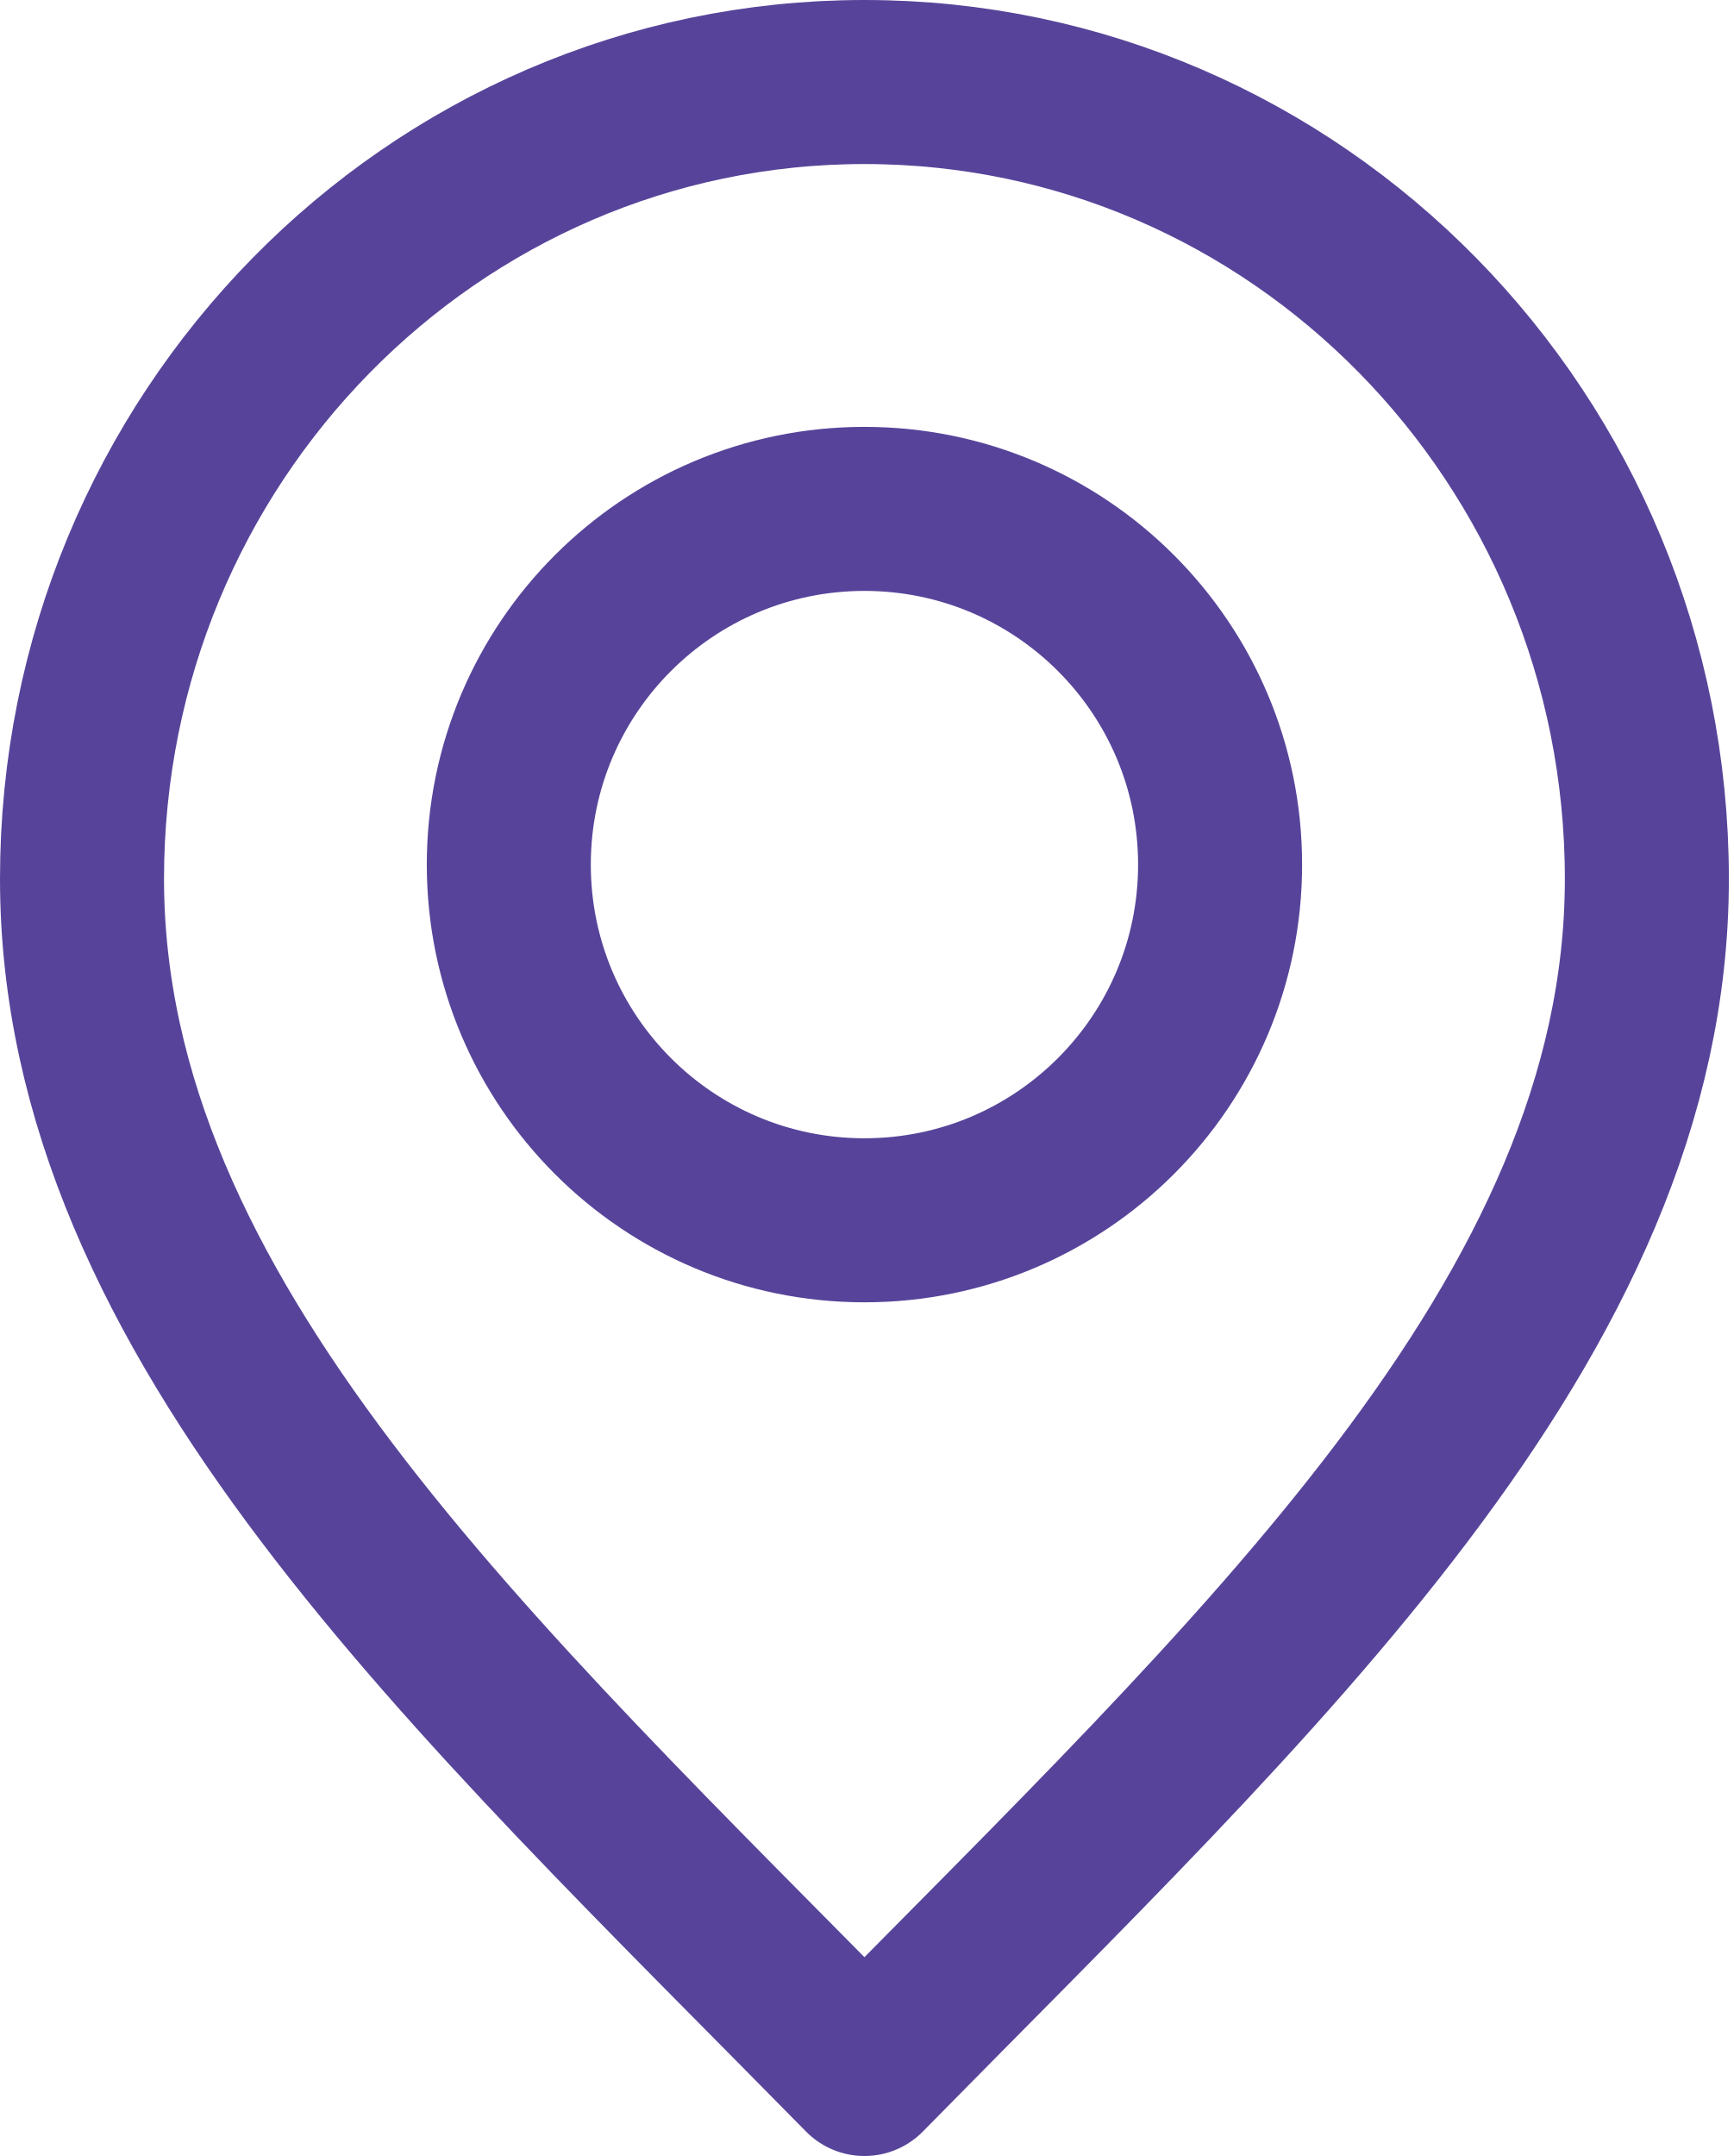
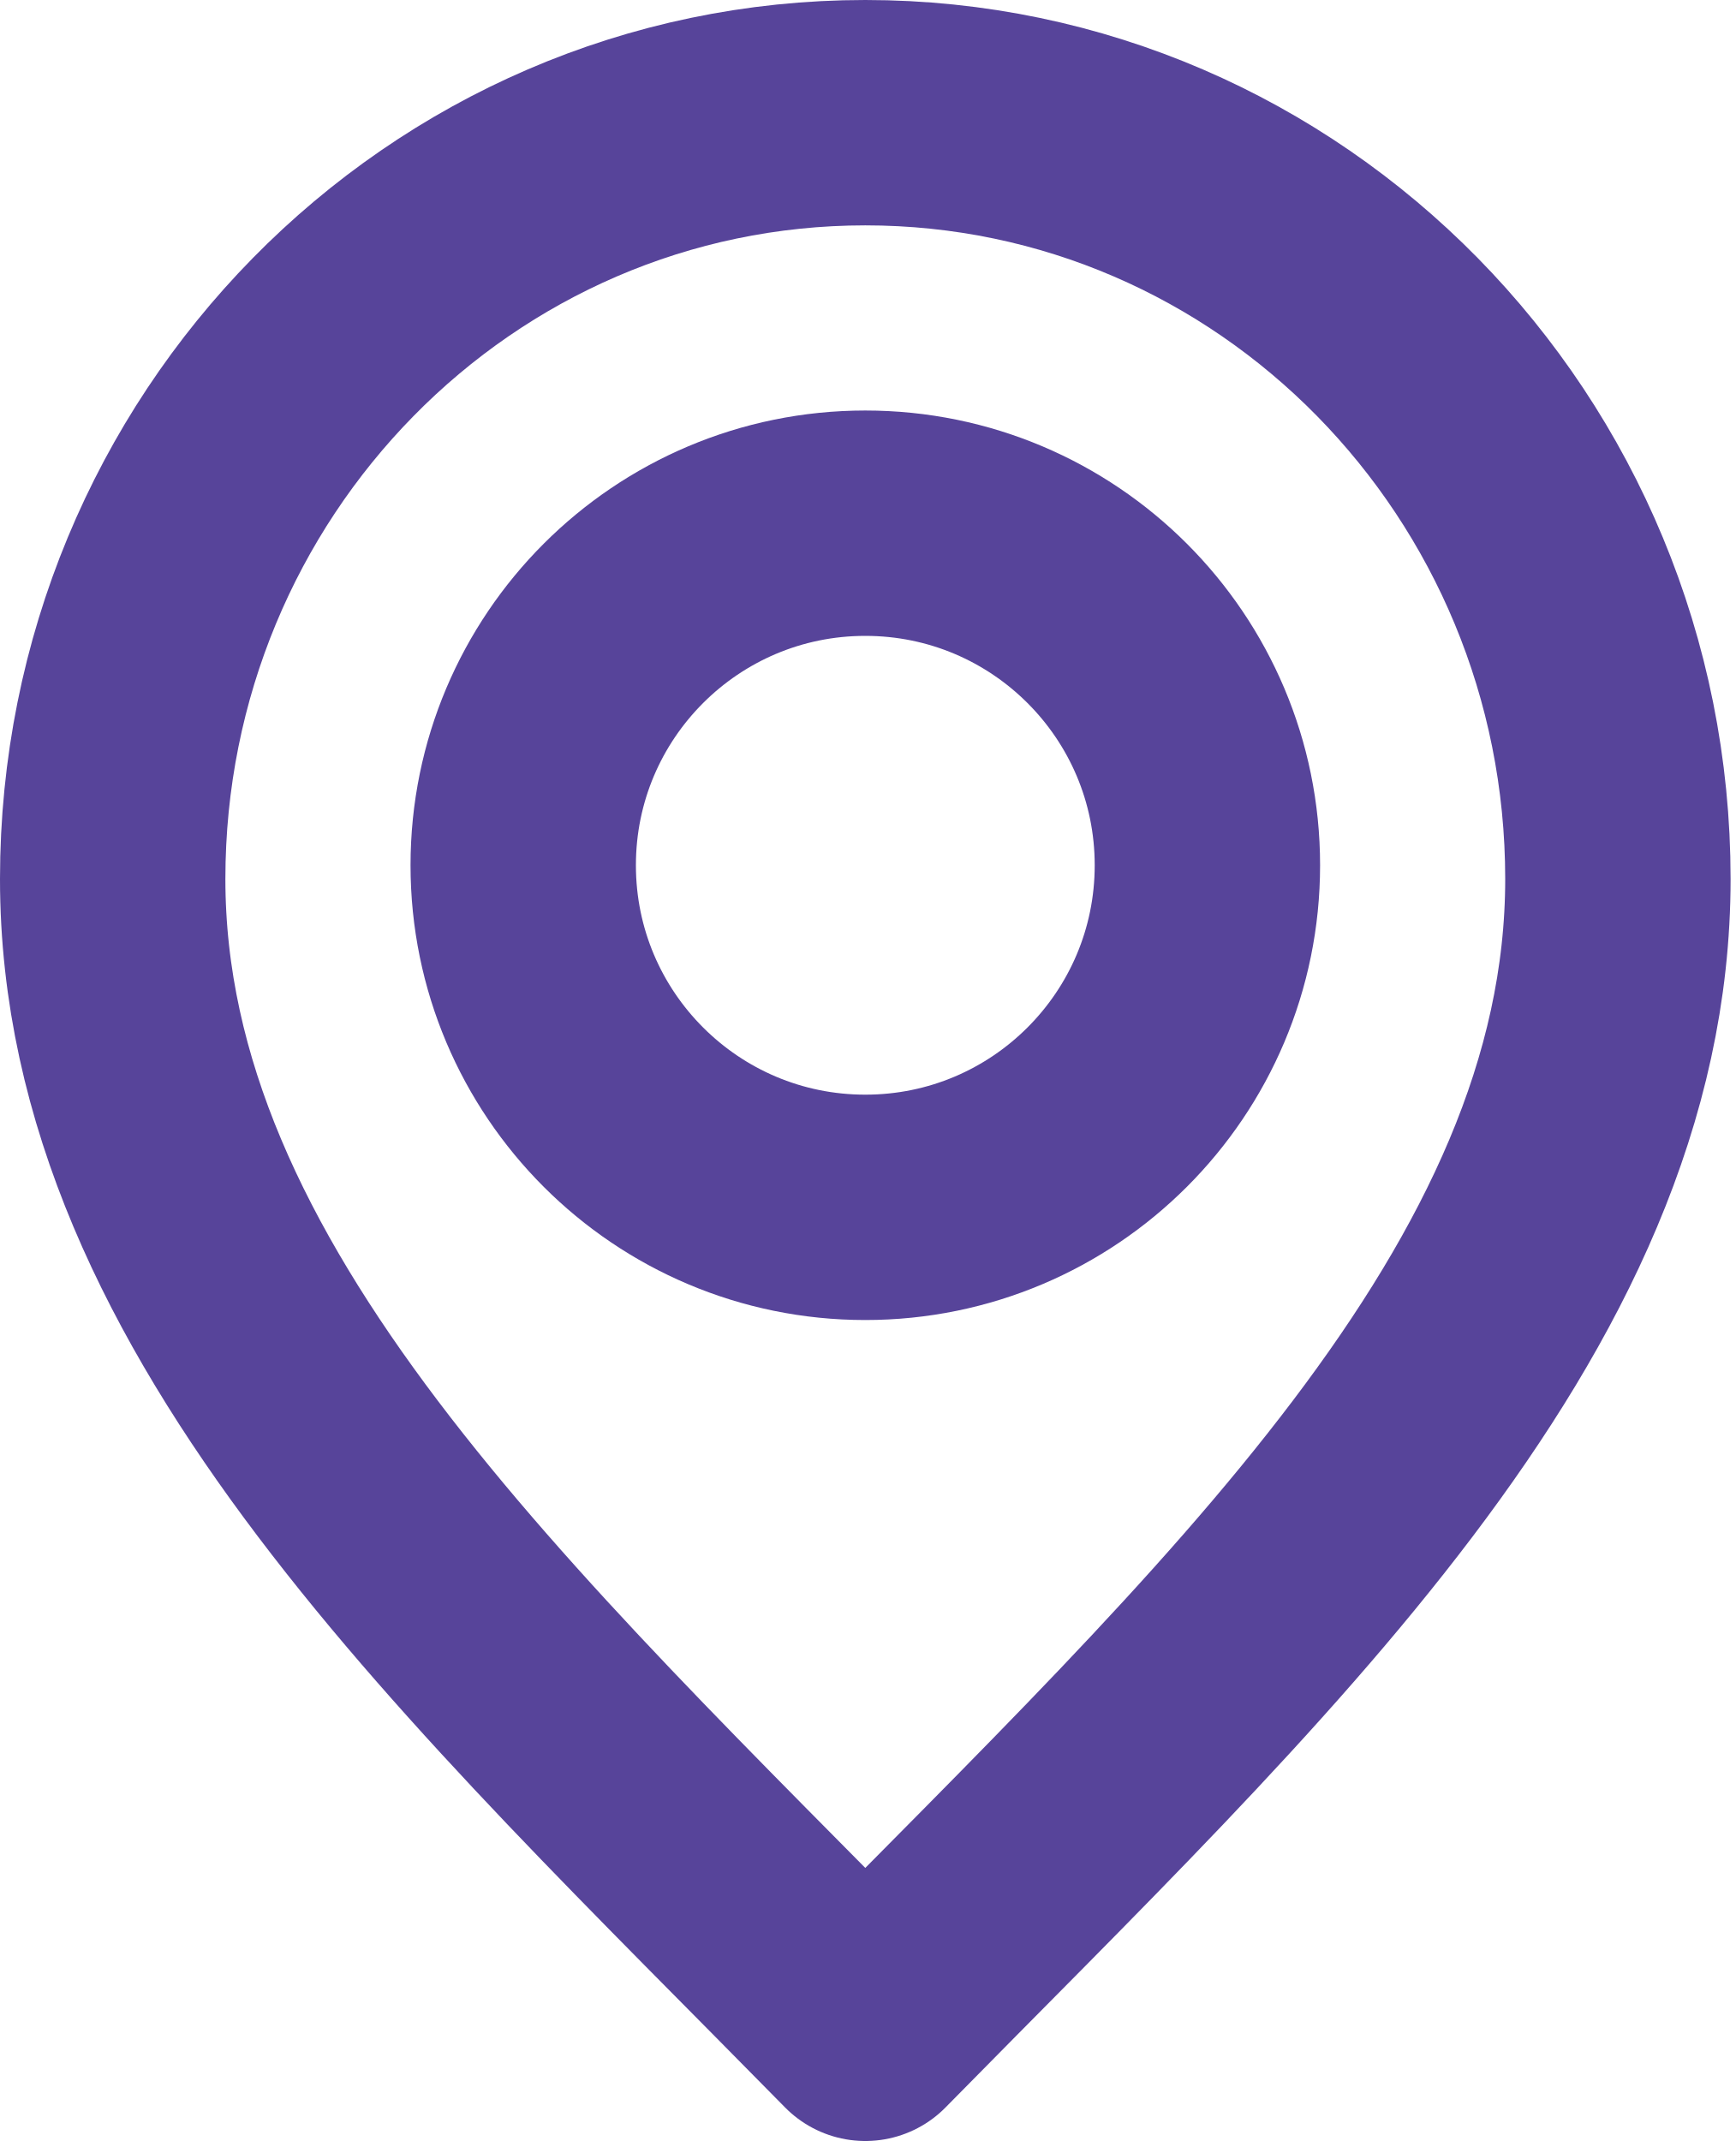
- <svg xmlns="http://www.w3.org/2000/svg" width="74" height="92" viewBox="0 0 74 92" fill="none">
-   <path d="M36.893 88.5C53.589 71.5 70.286 56.277 70.286 37.5C70.286 18.722 55.335 3.5 36.893 3.5C18.451 3.5 3.5 18.722 3.5 37.5C3.5 56.277 20.196 71.5 36.893 88.5Z" stroke="#57449A" stroke-width="7" stroke-linecap="round" stroke-linejoin="round" />
-   <path d="M36.893 52.072C45.276 52.072 52.072 45.276 52.072 36.893C52.072 28.51 45.276 21.715 36.893 21.715C28.51 21.715 21.715 28.51 21.715 36.893C21.715 45.276 28.51 52.072 36.893 52.072Z" stroke="#57449A" stroke-width="7" stroke-linecap="round" stroke-linejoin="round" />
+ <svg xmlns="http://www.w3.org/2000/svg" width="77" height="95" viewBox="0 0 77 95" fill="none">
+   <path d="M38.393 90C55.089 73 71.786 57.777 71.786 39C71.786 20.222 56.835 5 38.393 5C19.951 5 5 20.222 5 39C5 57.777 21.696 73 38.393 90Z" stroke="#57449A" stroke-width="10" stroke-linecap="round" stroke-linejoin="round" />
+   <path d="M38.393 53.572C46.776 53.572 53.572 46.776 53.572 38.393C53.572 30.01 46.776 23.215 38.393 23.215C30.01 23.215 23.215 30.01 23.215 38.393C23.215 46.776 30.01 53.572 38.393 53.572Z" stroke="#57449A" stroke-width="10" stroke-linecap="round" stroke-linejoin="round" />
</svg>
